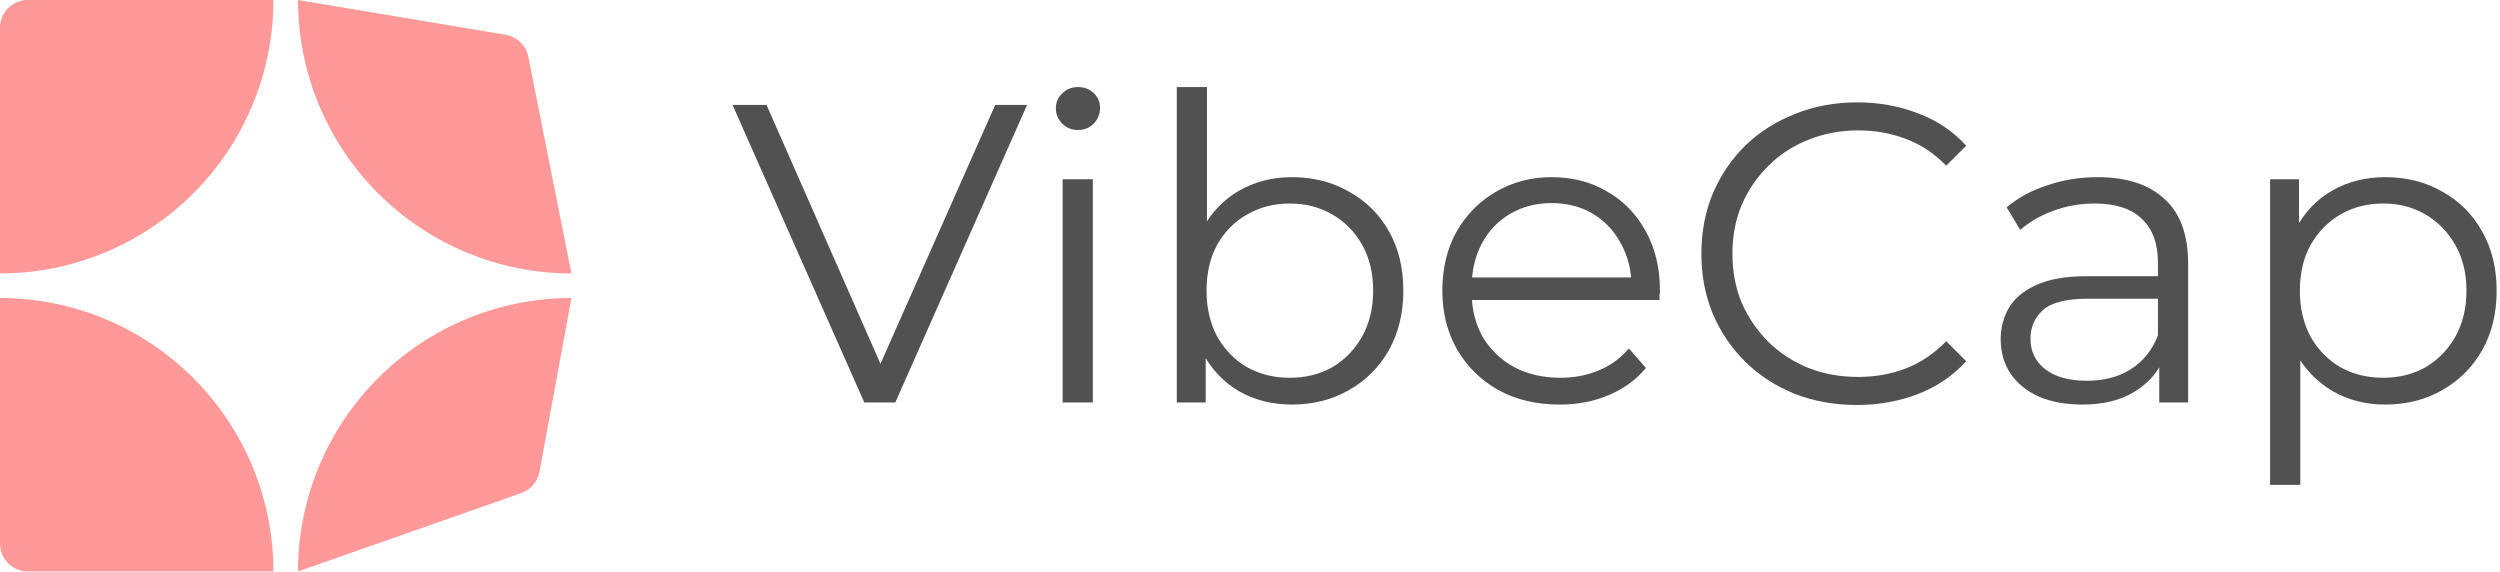
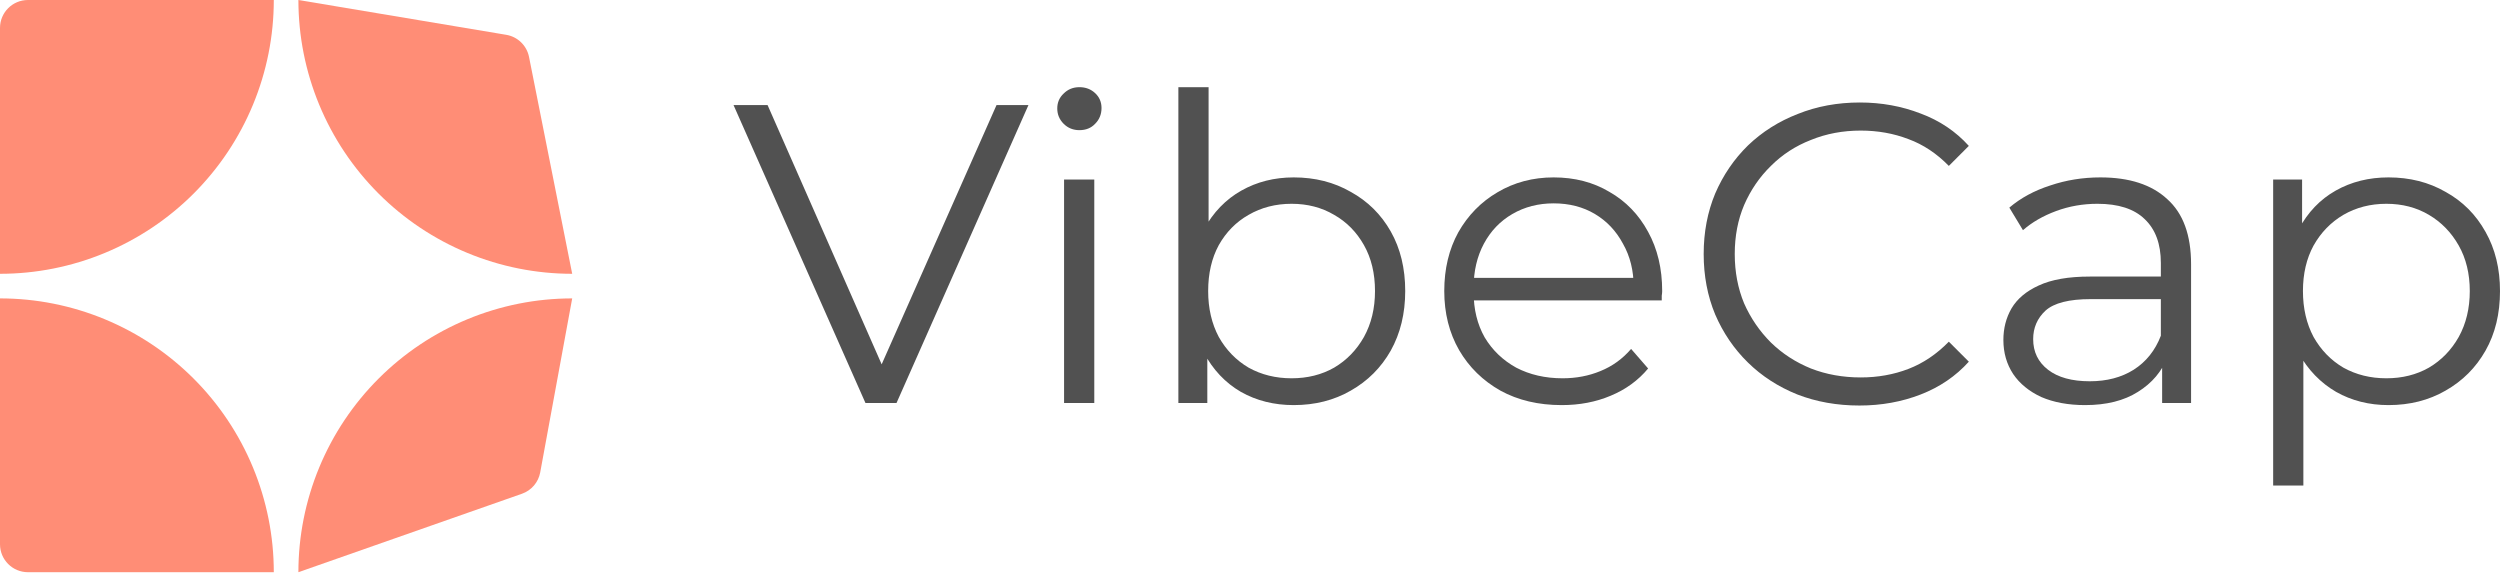
- <svg xmlns="http://www.w3.org/2000/svg" width="560" height="128" viewBox="0 0 560 128" fill="none">
-   <path d="M0 66.751C8.043 66.751 16.008 68.336 23.439 71.414C30.87 74.492 37.622 79.003 43.309 84.691C48.997 90.378 53.508 97.13 56.586 104.561C59.664 111.992 61.249 119.957 61.249 128H6.25C2.798 128 1.50882e-07 125.202 0 121.75V66.751Z" fill="#FF9898" />
-   <path d="M120.843 105.683C120.438 107.889 118.882 109.708 116.766 110.451L66.751 128C66.751 119.957 68.336 111.992 71.414 104.561C74.492 97.13 79.003 90.378 84.691 84.691C90.378 79.003 97.13 74.492 104.561 71.414C111.992 68.336 119.957 66.751 128 66.751L120.843 105.683Z" fill="#FF9898" />
-   <path d="M61.249 0C61.249 8.043 59.664 16.008 56.586 23.439C53.508 30.87 48.997 37.622 43.309 43.309C37.622 48.997 30.87 53.508 23.439 56.586C16.008 59.664 8.043 61.249 0 61.249V6.25C1.50882e-07 2.798 2.798 1.11995e-06 6.25 0H61.249Z" fill="#FF9898" />
-   <path d="M113.245 7.787C115.806 8.216 117.835 10.184 118.342 12.731L128 61.249C119.957 61.249 111.992 59.664 104.561 56.586C97.13 53.508 90.378 48.997 84.691 43.309C79.003 37.622 74.492 30.87 71.414 23.439C68.336 16.008 66.751 8.043 66.751 0L113.245 7.787Z" fill="#FF9898" />
-   <path d="M534.305 90.621C529.989 90.621 526.086 89.637 522.595 87.669C519.104 85.638 516.311 82.75 514.216 79.005C512.185 75.197 511.17 70.564 511.17 65.105C511.17 59.646 512.185 55.045 514.216 51.3C516.248 47.491 519.009 44.603 522.5 42.636C525.991 40.668 529.926 39.684 534.305 39.684C539.066 39.684 543.319 40.763 547.063 42.921C550.872 45.016 553.855 47.999 556.013 51.871C558.171 55.679 559.25 60.091 559.25 65.105C559.25 70.183 558.171 74.626 556.013 78.434C553.855 82.243 550.872 85.226 547.063 87.384C543.319 89.542 539.066 90.621 534.305 90.621ZM508.504 108.615V40.16H514.978V55.203L514.312 65.2L515.264 75.292V108.615H508.504ZM533.829 84.623C537.384 84.623 540.558 83.829 543.35 82.243C546.143 80.592 548.365 78.307 550.015 75.388C551.665 72.404 552.49 68.977 552.49 65.105C552.49 61.233 551.665 57.837 550.015 54.918C548.365 51.998 546.143 49.713 543.35 48.063C540.558 46.412 537.384 45.587 533.829 45.587C530.275 45.587 527.07 46.412 524.213 48.063C521.421 49.713 519.199 51.998 517.549 54.918C515.962 57.837 515.169 61.233 515.169 65.105C515.169 68.977 515.962 72.404 517.549 75.388C519.199 78.307 521.421 80.592 524.213 82.243C527.07 83.829 530.275 84.623 533.829 84.623Z" fill="#515151" />
-   <path d="M483.669 90.145V79.101L483.383 77.292V58.821C483.383 54.569 482.178 51.3 479.766 49.015C477.417 46.73 473.894 45.587 469.197 45.587C465.96 45.587 462.882 46.127 459.962 47.206C457.042 48.285 454.567 49.713 452.536 51.49L449.489 46.444C452.028 44.286 455.075 42.636 458.629 41.493C462.184 40.287 465.929 39.684 469.864 39.684C476.338 39.684 481.321 41.303 484.812 44.54C488.366 47.714 490.143 52.569 490.143 59.107V90.145H483.669ZM466.436 90.621C462.691 90.621 459.423 90.018 456.63 88.812C453.901 87.543 451.806 85.829 450.346 83.671C448.886 81.449 448.156 78.91 448.156 76.054C448.156 73.452 448.759 71.103 449.965 69.009C451.235 66.851 453.266 65.137 456.059 63.867C458.915 62.534 462.723 61.868 467.484 61.868H484.716V66.914H467.674C462.85 66.914 459.486 67.771 457.582 69.485C455.741 71.198 454.821 73.325 454.821 75.864C454.821 78.72 455.932 81.005 458.153 82.719C460.375 84.432 463.485 85.289 467.484 85.289C471.292 85.289 474.561 84.432 477.29 82.719C480.083 80.941 482.114 78.403 483.383 75.102L484.907 79.767C483.637 83.068 481.416 85.702 478.242 87.669C475.132 89.637 471.197 90.621 466.436 90.621Z" fill="#515151" />
-   <path d="M415.96 90.716C410.945 90.716 406.312 89.891 402.059 88.241C397.807 86.527 394.125 84.147 391.015 81.1C387.905 78.053 385.461 74.467 383.684 70.341C381.97 66.216 381.113 61.709 381.113 56.822C381.113 51.934 381.97 47.428 383.684 43.302C385.461 39.176 387.905 35.59 391.015 32.544C394.189 29.497 397.902 27.148 402.154 25.498C406.407 23.784 411.041 22.927 416.055 22.927C420.879 22.927 425.417 23.753 429.67 25.403C433.922 26.99 437.509 29.402 440.428 32.639L435.954 37.114C433.224 34.321 430.209 32.321 426.909 31.115C423.608 29.846 420.054 29.211 416.245 29.211C412.247 29.211 408.533 29.91 405.106 31.306C401.678 32.639 398.695 34.575 396.156 37.114C393.617 39.589 391.618 42.509 390.158 45.873C388.762 49.173 388.064 52.823 388.064 56.822C388.064 60.821 388.762 64.502 390.158 67.866C391.618 71.167 393.617 74.086 396.156 76.625C398.695 79.101 401.678 81.037 405.106 82.433C408.533 83.766 412.247 84.432 416.245 84.432C420.054 84.432 423.608 83.798 426.909 82.528C430.209 81.259 433.224 79.228 435.954 76.435L440.428 80.91C437.509 84.147 433.922 86.59 429.67 88.241C425.417 89.891 420.847 90.716 415.96 90.716Z" fill="#515151" />
-   <path d="M349.36 90.621C344.155 90.621 339.585 89.542 335.65 87.384C331.714 85.162 328.636 82.147 326.414 78.339C324.193 74.467 323.082 70.056 323.082 65.105C323.082 60.154 324.129 55.775 326.224 51.966C328.382 48.158 331.302 45.175 334.983 43.017C338.728 40.795 342.917 39.684 347.551 39.684C352.248 39.684 356.405 40.763 360.023 42.921C363.704 45.016 366.592 47.999 368.687 51.871C370.782 55.679 371.829 60.091 371.829 65.105C371.829 65.422 371.797 65.772 371.734 66.152C371.734 66.47 371.734 66.819 371.734 67.2H328.223V62.154H368.116L365.45 64.153C365.45 60.535 364.657 57.33 363.07 54.537C361.546 51.681 359.452 49.459 356.786 47.872C354.12 46.285 351.042 45.492 347.551 45.492C344.123 45.492 341.045 46.285 338.315 47.872C335.586 49.459 333.46 51.681 331.936 54.537C330.413 57.393 329.651 60.662 329.651 64.343V65.391C329.651 69.199 330.477 72.563 332.127 75.483C333.841 78.339 336.189 80.592 339.172 82.243C342.219 83.829 345.678 84.623 349.55 84.623C352.597 84.623 355.421 84.083 358.024 83.004C360.689 81.925 362.974 80.275 364.879 78.053L368.687 82.433C366.465 85.099 363.673 87.13 360.309 88.526C357.008 89.923 353.358 90.621 349.36 90.621Z" fill="#515151" />
-   <path d="M289.403 90.621C285.024 90.621 281.088 89.637 277.597 87.669C274.106 85.638 271.345 82.719 269.314 78.91C267.283 75.102 266.267 70.5 266.267 65.105C266.267 59.646 267.283 55.045 269.314 51.3C271.409 47.491 274.201 44.603 277.692 42.636C281.183 40.668 285.087 39.684 289.403 39.684C294.164 39.684 298.416 40.763 302.161 42.921C305.969 45.016 308.953 47.967 311.111 51.776C313.269 55.584 314.348 60.027 314.348 65.105C314.348 70.119 313.269 74.562 311.111 78.434C308.953 82.243 305.969 85.226 302.161 87.384C298.416 89.542 294.164 90.621 289.403 90.621ZM263.602 90.145V19.5H270.361V54.918L269.409 65.01L270.076 75.102V90.145H263.602ZM288.927 84.623C292.482 84.623 295.655 83.829 298.448 82.243C301.241 80.592 303.462 78.307 305.113 75.388C306.763 72.404 307.588 68.977 307.588 65.105C307.588 61.17 306.763 57.742 305.113 54.822C303.462 51.903 301.241 49.649 298.448 48.063C295.655 46.412 292.482 45.587 288.927 45.587C285.373 45.587 282.167 46.412 279.311 48.063C276.518 49.649 274.297 51.903 272.646 54.822C271.06 57.742 270.266 61.17 270.266 65.105C270.266 68.977 271.06 72.404 272.646 75.388C274.297 78.307 276.518 80.592 279.311 82.243C282.167 83.829 285.373 84.623 288.927 84.623Z" fill="#515151" />
-   <path d="M238.031 90.145V40.16H244.791V90.145H238.031ZM241.459 29.116C240.062 29.116 238.888 28.64 237.936 27.688C236.984 26.736 236.508 25.593 236.508 24.26C236.508 22.927 236.984 21.817 237.936 20.928C238.888 19.976 240.062 19.5 241.459 19.5C242.855 19.5 244.029 19.944 244.981 20.833C245.933 21.721 246.41 22.832 246.41 24.165C246.41 25.562 245.933 26.736 244.981 27.688C244.093 28.64 242.919 29.116 241.459 29.116Z" fill="#515151" />
-   <path d="M193.601 90.145L164.086 23.499H171.703L199.313 86.241H195.124L222.925 23.499H230.066L200.551 90.145H193.601Z" fill="#515151" />
+ <svg xmlns="http://www.w3.org/2000/svg" width="479" height="110" viewBox="0 0 479 110" fill="none">
+   <path d="M0 57.173C6.889 57.173 13.711 58.53 20.076 61.166C26.44 63.803 32.223 67.667 37.095 72.538C41.966 77.409 45.83 83.192 48.466 89.557C51.103 95.922 52.46 102.743 52.46 109.633H5.353C2.397 109.633 1.29231e-07 107.236 0 104.279V57.173Z" fill="#FF8D76" />
+   <path d="M103.503 90.518C103.155 92.407 101.823 93.966 100.01 94.602L57.173 109.633C57.173 102.743 58.53 95.922 61.166 89.557C63.803 83.192 67.667 77.409 72.538 72.538C77.409 67.667 83.192 63.803 89.557 61.166C95.922 58.53 102.743 57.173 109.633 57.173L103.503 90.518Z" fill="#FF8D76" />
+   <path d="M52.46 0C52.46 6.889 51.103 13.711 48.466 20.076C45.83 26.44 41.966 32.223 37.095 37.095C32.223 41.966 26.44 45.83 20.076 48.466C13.711 51.103 6.889 52.46 0 52.46V5.353C1.29231e-07 2.397 2.397 9.59242e-07 5.353 0H52.46Z" fill="#FF8D76" />
+   <path d="M96.995 6.67C99.189 7.037 100.926 8.723 101.361 10.904L109.633 52.46C102.743 52.46 95.922 51.103 89.557 48.466C83.192 45.83 77.409 41.966 72.538 37.095C67.667 32.223 63.803 26.44 61.166 20.076C58.53 13.711 57.173 6.889 57.173 0L96.995 6.67Z" fill="#FF8D76" />
+   <path d="M457.635 77.617C453.938 77.617 450.595 76.775 447.605 75.089C444.615 73.35 442.222 70.876 440.428 67.668C438.689 64.407 437.819 60.438 437.819 55.763C437.819 51.087 438.689 47.146 440.428 43.938C442.168 40.677 444.533 38.203 447.523 36.518C450.513 34.832 453.884 33.99 457.635 33.99C461.712 33.99 465.355 34.914 468.562 36.762C471.824 38.556 474.379 41.111 476.227 44.428C478.076 47.69 479 51.468 479 55.763C479 60.112 478.076 63.917 476.227 67.179C474.379 70.441 471.824 72.996 468.562 74.845C465.355 76.693 461.712 77.617 457.635 77.617ZM435.536 93.029V34.398H441.081V47.282L440.51 55.844L441.325 64.488V93.029H435.536ZM457.227 72.48C460.271 72.48 462.99 71.8 465.382 70.441C467.774 69.028 469.677 67.07 471.09 64.57C472.503 62.015 473.21 59.079 473.21 55.763C473.21 52.447 472.503 49.538 471.09 47.037C469.677 44.536 467.774 42.579 465.382 41.166C462.99 39.752 460.271 39.046 457.227 39.046C454.183 39.046 451.437 39.752 448.991 41.166C446.599 42.579 444.696 44.536 443.283 47.037C441.923 49.538 441.244 52.447 441.244 55.763C441.244 59.079 441.923 62.015 443.283 64.57C444.696 67.07 446.599 69.028 448.991 70.441C451.437 71.8 454.183 72.48 457.227 72.48Z" fill="#515151" />
+   <path d="M414.265 77.21V67.75L414.02 66.201V50.381C414.02 46.738 412.987 43.938 410.921 41.981C408.91 40.024 405.892 39.046 401.869 39.046C399.097 39.046 396.46 39.508 393.959 40.432C391.459 41.356 389.338 42.579 387.599 44.102L384.989 39.78C387.164 37.931 389.773 36.518 392.818 35.539C395.862 34.506 399.07 33.99 402.44 33.99C407.985 33.99 412.253 35.376 415.243 38.149C418.288 40.867 419.81 45.026 419.81 50.625V77.21H414.265ZM399.505 77.617C396.297 77.617 393.497 77.101 391.105 76.068C388.768 74.981 386.974 73.513 385.723 71.664C384.473 69.762 383.848 67.587 383.848 65.141C383.848 62.912 384.364 60.9 385.397 59.106C386.484 57.258 388.224 55.79 390.616 54.703C393.062 53.561 396.324 52.99 400.402 52.99H415.162V57.312H400.565C396.433 57.312 393.552 58.046 391.921 59.514C390.344 60.982 389.556 62.803 389.556 64.978C389.556 67.424 390.507 69.381 392.41 70.849C394.313 72.317 396.977 73.051 400.402 73.051C403.663 73.051 406.463 72.317 408.801 70.849C411.193 69.327 412.933 67.152 414.02 64.325L415.325 68.321C414.237 71.148 412.335 73.404 409.616 75.089C406.953 76.775 403.582 77.617 399.505 77.617Z" fill="#515151" />
+   <path d="M356.271 77.699C351.976 77.699 348.007 76.992 344.365 75.579C340.723 74.111 337.57 72.072 334.906 69.463C332.242 66.853 330.149 63.782 328.627 60.248C327.159 56.714 326.425 52.854 326.425 48.668C326.425 44.482 327.159 40.622 328.627 37.089C330.149 33.555 332.242 30.483 334.906 27.874C337.624 25.264 340.804 23.253 344.447 21.839C348.089 20.372 352.058 19.638 356.352 19.638C360.484 19.638 364.371 20.344 368.014 21.758C371.656 23.117 374.728 25.183 377.228 27.955L373.396 31.788C371.058 29.396 368.476 27.683 365.649 26.651C362.822 25.563 359.777 25.02 356.516 25.02C353.091 25.02 349.91 25.618 346.975 26.814C344.039 27.955 341.484 29.613 339.309 31.788C337.135 33.908 335.422 36.409 334.172 39.29C332.976 42.117 332.378 45.243 332.378 48.668C332.378 52.093 332.976 55.246 334.172 58.128C335.422 60.955 337.135 63.455 339.309 65.63C341.484 67.75 344.039 69.408 346.975 70.604C349.91 71.746 353.091 72.317 356.516 72.317C359.777 72.317 362.822 71.773 365.649 70.686C368.476 69.599 371.058 67.859 373.396 65.467L377.228 69.299C374.728 72.072 371.656 74.165 368.014 75.579C364.371 76.992 360.457 77.699 356.271 77.699Z" fill="#515151" />
+   <path d="M299.228 77.617C294.77 77.617 290.855 76.693 287.485 74.845C284.114 72.942 281.478 70.36 279.575 67.098C277.672 63.782 276.721 60.003 276.721 55.763C276.721 51.522 277.618 47.771 279.412 44.509C281.26 41.247 283.761 38.692 286.914 36.844C290.121 34.941 293.71 33.99 297.678 33.99C301.701 33.99 305.262 34.914 308.361 36.762C311.514 38.556 313.987 41.111 315.781 44.428C317.576 47.69 318.473 51.468 318.473 55.763C318.473 56.035 318.445 56.334 318.391 56.66C318.391 56.931 318.391 57.23 318.391 57.557H281.124V53.235H315.292L313.009 54.947C313.009 51.849 312.329 49.103 310.97 46.711C309.666 44.265 307.871 42.362 305.588 41.003C303.305 39.644 300.668 38.964 297.678 38.964C294.742 38.964 292.106 39.644 289.768 41.003C287.43 42.362 285.609 44.265 284.304 46.711C283 49.157 282.347 51.957 282.347 55.11V56.007C282.347 59.269 283.054 62.151 284.468 64.651C285.935 67.098 287.947 69.028 290.502 70.441C293.112 71.8 296.074 72.48 299.391 72.48C302 72.48 304.419 72.018 306.648 71.094C308.932 70.169 310.889 68.756 312.52 66.853L315.781 70.604C313.879 72.888 311.487 74.627 308.605 75.823C305.778 77.019 302.652 77.617 299.228 77.617Z" fill="#515151" />
+   <path d="M247.875 77.617C244.124 77.617 240.753 76.775 237.763 75.089C234.773 73.35 232.408 70.849 230.669 67.587C228.929 64.325 228.059 60.384 228.059 55.763C228.059 51.087 228.929 47.146 230.669 43.938C232.463 40.677 234.855 38.203 237.845 36.518C240.835 34.832 244.178 33.99 247.875 33.99C251.952 33.99 255.595 34.914 258.802 36.762C262.064 38.556 264.619 41.084 266.468 44.346C268.316 47.608 269.24 51.414 269.24 55.763C269.24 60.057 268.316 63.863 266.468 67.179C264.619 70.441 262.064 72.996 258.802 74.845C255.595 76.693 251.952 77.617 247.875 77.617ZM225.776 77.21V16.702H231.566V47.037L230.75 55.681L231.321 64.325V77.21H225.776ZM247.467 72.48C250.512 72.48 253.23 71.8 255.622 70.441C258.014 69.028 259.917 67.071 261.33 64.57C262.744 62.015 263.45 59.079 263.45 55.763C263.45 52.392 262.744 49.456 261.33 46.956C259.917 44.455 258.014 42.525 255.622 41.166C253.23 39.752 250.512 39.046 247.467 39.046C244.423 39.046 241.677 39.752 239.231 41.166C236.839 42.525 234.936 44.455 233.523 46.956C232.164 49.456 231.484 52.392 231.484 55.763C231.484 59.079 232.164 62.015 233.523 64.57C234.936 67.071 236.839 69.028 239.231 70.441C241.677 71.8 244.423 72.48 247.467 72.48Z" fill="#515151" />
+   <path d="M203.876 77.21V34.398H209.666V77.21H203.876ZM206.812 24.938C205.616 24.938 204.61 24.53 203.794 23.715C202.979 22.899 202.571 21.921 202.571 20.779C202.571 19.638 202.979 18.686 203.794 17.925C204.61 17.11 205.616 16.702 206.812 16.702C208.008 16.702 209.013 17.082 209.829 17.844C210.644 18.605 211.052 19.556 211.052 20.698C211.052 21.894 210.644 22.899 209.829 23.715C209.068 24.53 208.062 24.938 206.812 24.938Z" fill="#515151" />
+   <path d="M165.821 77.21L140.542 20.127H147.065L170.714 73.866H167.126L190.937 20.127H197.053L171.774 77.21H165.821Z" fill="#515151" />
</svg>
